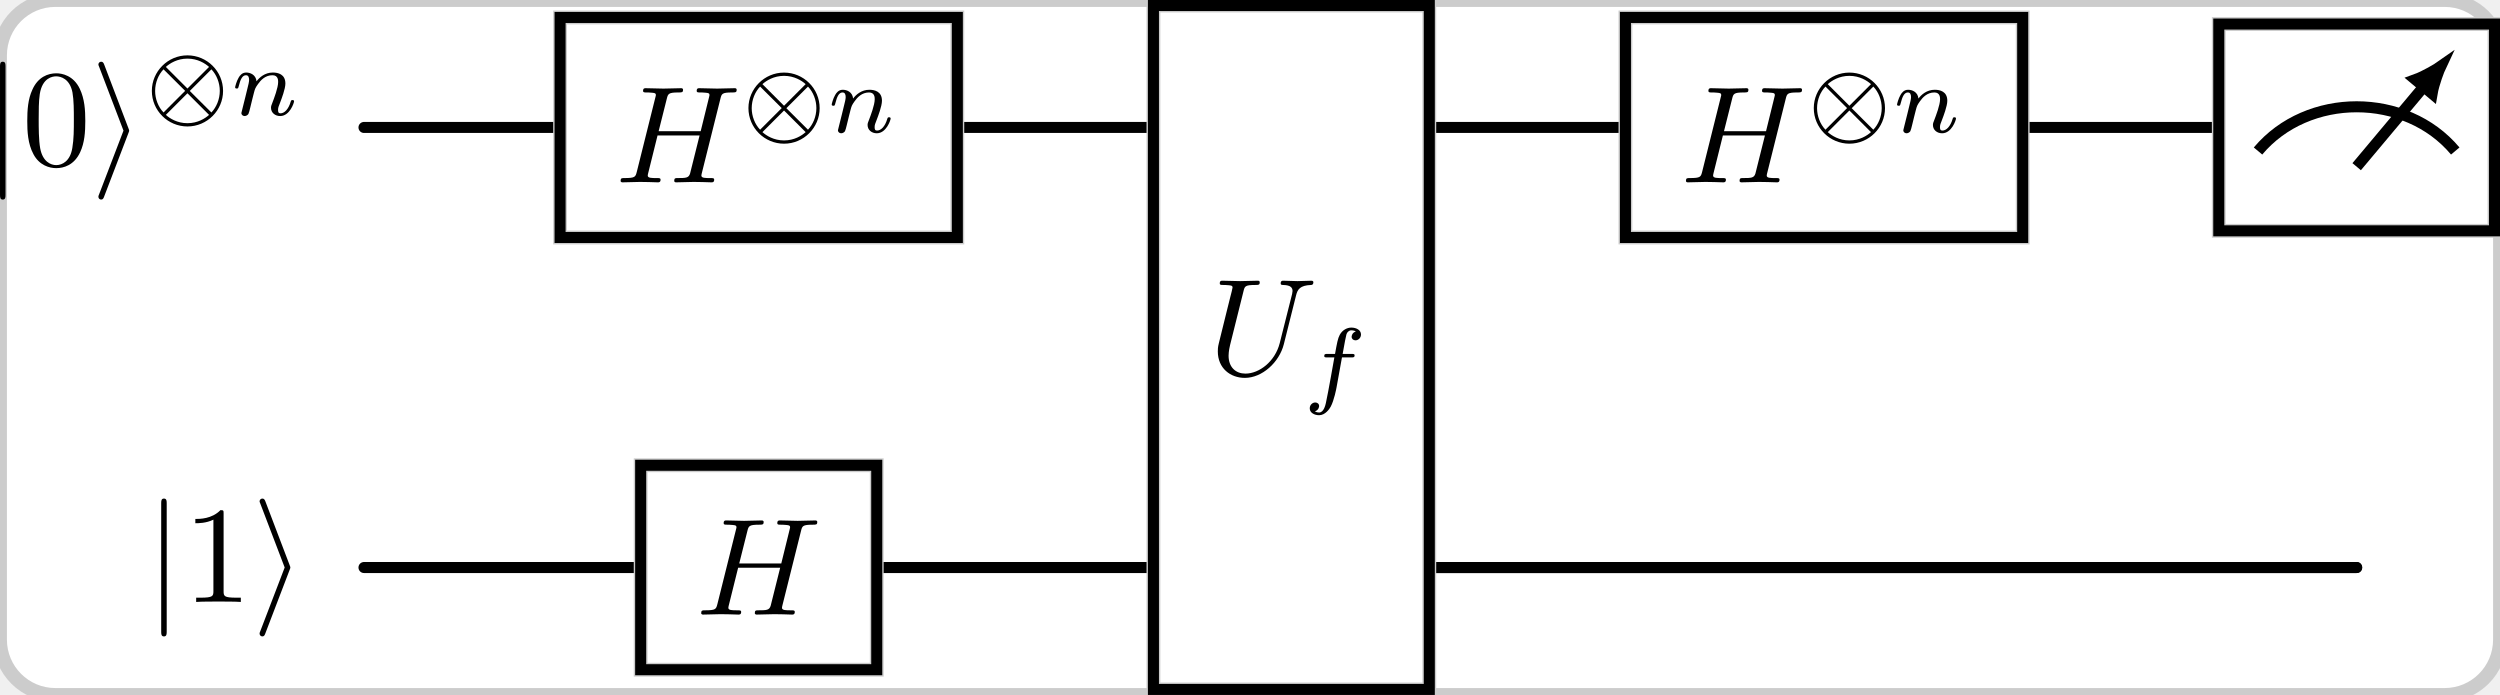
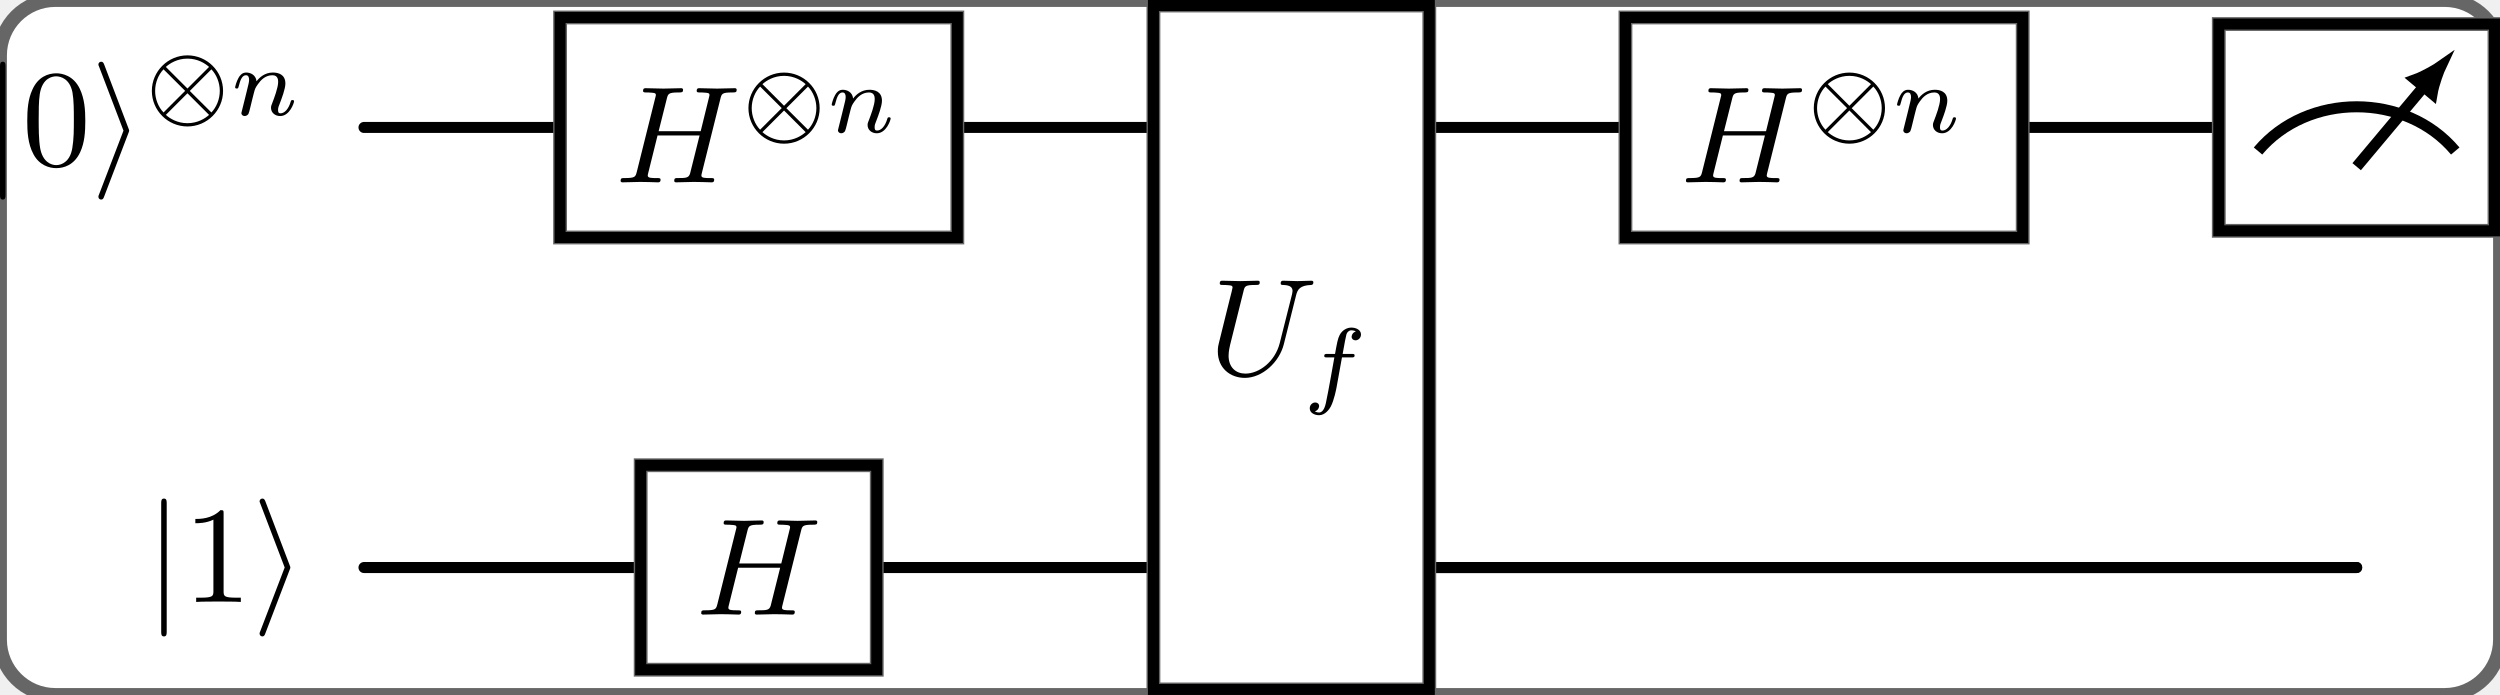
<svg xmlns="http://www.w3.org/2000/svg" xmlns:xlink="http://www.w3.org/1999/xlink" version="1.1" width="180.681pt" height="50.227pt" viewBox="-53.322 -52.328 180.681 50.227">
  <defs>
    <clipPath id="clip1">
      <path d="M107.035-35.645H126.961V-50.59H107.035Z" />
    </clipPath>
    <path id="g0-105" d="M2.72-2.321C2.77-2.441 2.77-2.461 2.77-2.491S2.77-2.54 2.72-2.66L.976-7.243C.917-7.412 .857-7.472 .747-7.472S.548-7.382 .548-7.273C.548-7.243 .548-7.223 .598-7.113L2.361-2.491L.598 2.112C.548 2.222 .548 2.242 .548 2.291C.548 2.401 .638 2.491 .747 2.491C.877 2.491 .917 2.391 .956 2.291L2.72-2.321Z" />
    <path id="g0-106" d="M1.584-7.113C1.584-7.293 1.584-7.472 1.385-7.472S1.186-7.293 1.186-7.113V2.132C1.186 2.311 1.186 2.491 1.385 2.491S1.584 2.311 1.584 2.132V-7.113Z" />
    <path id="g4-48" d="M4.583-3.188C4.583-3.985 4.533-4.782 4.184-5.519C3.726-6.476 2.909-6.635 2.491-6.635C1.893-6.635 1.166-6.376 .757-5.45C.438-4.762 .389-3.985 .389-3.188C.389-2.441 .428-1.544 .837-.787C1.265 .02 1.993 .219 2.481 .219C3.019 .219 3.776 .01 4.214-.936C4.533-1.624 4.583-2.401 4.583-3.188ZM2.481 0C2.092 0 1.504-.249 1.325-1.205C1.215-1.803 1.215-2.72 1.215-3.308C1.215-3.945 1.215-4.603 1.295-5.141C1.484-6.326 2.232-6.416 2.481-6.416C2.809-6.416 3.467-6.237 3.656-5.25C3.756-4.692 3.756-3.935 3.756-3.308C3.756-2.56 3.756-1.883 3.646-1.245C3.497-.299 2.929 0 2.481 0Z" />
    <path id="g4-49" d="M2.929-6.376C2.929-6.615 2.929-6.635 2.7-6.635C2.082-5.998 1.205-5.998 .887-5.998V-5.689C1.086-5.689 1.674-5.689 2.192-5.948V-.787C2.192-.428 2.162-.309 1.265-.309H.946V0C1.295-.03 2.162-.03 2.56-.03S3.826-.03 4.174 0V-.309H3.856C2.959-.309 2.929-.418 2.929-.787V-6.376Z" />
    <path id="g1-10" d="M5.684-1.743C5.684-3.173 4.519-4.317 3.11-4.317C1.688-4.317 .537-3.152 .537-1.75C.537-.321 1.702 .823 3.11 .823C4.533 .823 5.684-.342 5.684-1.743ZM1.548-3.48C1.834-3.738 2.371-4.08 3.11-4.08S4.387-3.738 4.672-3.48L3.11-1.918L1.548-3.48ZM1.381-.188C.997-.586 .774-1.172 .774-1.743C.774-2.357 1.018-2.929 1.381-3.306L2.943-1.75L1.381-.188ZM4.84-3.306C5.223-2.908 5.447-2.322 5.447-1.75C5.447-1.137 5.202-.565 4.84-.188L3.278-1.743L4.84-3.306ZM4.672-.014C4.387 .244 3.85 .586 3.11 .586S1.834 .244 1.548-.014L3.11-1.576L4.672-.014Z" />
    <path id="g3-102" d="M2.838-2.755H3.522C3.661-2.755 3.752-2.755 3.752-2.908C3.752-3.006 3.661-3.006 3.536-3.006H2.887C3.048-3.891 3.103-4.212 3.159-4.414C3.194-4.568 3.347-4.714 3.515-4.714C3.522-4.714 3.71-4.714 3.843-4.631C3.557-4.54 3.536-4.289 3.536-4.247C3.536-4.094 3.654-3.989 3.815-3.989C4.003-3.989 4.212-4.149 4.212-4.414C4.212-4.735 3.87-4.91 3.515-4.91C3.208-4.91 2.866-4.735 2.678-4.387C2.538-4.129 2.483-3.815 2.336-3.006H1.785C1.646-3.006 1.555-3.006 1.555-2.852C1.555-2.755 1.646-2.755 1.771-2.755H2.287C2.28-2.713 1.841-.202 1.674 .544C1.639 .697 1.52 1.227 1.186 1.227C1.179 1.227 1.011 1.227 .879 1.144C1.165 1.053 1.186 .802 1.186 .76C1.186 .607 1.067 .502 .907 .502C.718 .502 .509 .663 .509 .928C.509 1.241 .837 1.423 1.186 1.423C1.632 1.423 1.939 .962 2.022 .809C2.273 .342 2.434-.516 2.448-.6L2.838-2.755Z" />
    <path id="g3-110" d="M.851-.439C.823-.349 .781-.174 .781-.153C.781 0 .907 .07 1.018 .07C1.144 .07 1.255-.021 1.29-.084S1.381-.37 1.416-.516C1.451-.649 1.527-.969 1.569-1.144C1.611-1.297 1.653-1.451 1.688-1.611C1.764-1.897 1.778-1.953 1.981-2.239C2.176-2.518 2.504-2.88 3.027-2.88C3.431-2.88 3.438-2.525 3.438-2.392C3.438-1.974 3.138-1.2 3.027-.907C2.95-.711 2.922-.649 2.922-.53C2.922-.16 3.229 .07 3.585 .07C4.282 .07 4.589-.893 4.589-.997C4.589-1.088 4.498-1.088 4.477-1.088C4.38-1.088 4.373-1.046 4.345-.969C4.184-.411 3.884-.126 3.605-.126C3.459-.126 3.431-.223 3.431-.37C3.431-.53 3.466-.621 3.592-.934C3.675-1.151 3.961-1.89 3.961-2.28C3.961-2.957 3.424-3.075 3.055-3.075C2.476-3.075 2.085-2.72 1.876-2.441C1.827-2.922 1.416-3.075 1.13-3.075C.83-3.075 .669-2.859 .579-2.699C.425-2.441 .328-2.043 .328-2.008C.328-1.918 .425-1.918 .446-1.918C.544-1.918 .551-1.939 .6-2.127C.704-2.538 .837-2.88 1.109-2.88C1.29-2.88 1.339-2.727 1.339-2.538C1.339-2.406 1.276-2.148 1.227-1.96S1.109-1.485 1.074-1.332L.851-.439Z" />
    <path id="g2-72" d="M7.601-6.037C7.691-6.396 7.711-6.496 8.438-6.496C8.697-6.496 8.777-6.496 8.777-6.695C8.777-6.804 8.667-6.804 8.638-6.804C8.359-6.804 7.641-6.775 7.362-6.775C7.073-6.775 6.366-6.804 6.077-6.804C5.998-6.804 5.888-6.804 5.888-6.605C5.888-6.496 5.978-6.496 6.167-6.496C6.187-6.496 6.376-6.496 6.545-6.476C6.725-6.456 6.814-6.446 6.814-6.316C6.814-6.276 6.804-6.257 6.775-6.127L6.177-3.696H3.138L3.726-6.037C3.816-6.396 3.846-6.496 4.563-6.496C4.822-6.496 4.902-6.496 4.902-6.695C4.902-6.804 4.792-6.804 4.762-6.804C4.483-6.804 3.766-6.775 3.487-6.775C3.198-6.775 2.491-6.804 2.202-6.804C2.122-6.804 2.012-6.804 2.012-6.605C2.012-6.496 2.102-6.496 2.291-6.496C2.311-6.496 2.501-6.496 2.67-6.476C2.849-6.456 2.939-6.446 2.939-6.316C2.939-6.276 2.929-6.247 2.899-6.127L1.564-.777C1.465-.389 1.445-.309 .658-.309C.478-.309 .389-.309 .389-.11C.389 0 .508 0 .528 0C.807 0 1.514-.03 1.793-.03C2.002-.03 2.222-.02 2.431-.02C2.65-.02 2.869 0 3.078 0C3.158 0 3.278 0 3.278-.199C3.278-.309 3.188-.309 2.999-.309C2.63-.309 2.351-.309 2.351-.488C2.351-.548 2.371-.598 2.381-.658L3.059-3.387H6.097C5.679-1.733 5.45-.787 5.41-.638C5.31-.319 5.121-.309 4.503-.309C4.354-.309 4.264-.309 4.264-.11C4.264 0 4.384 0 4.403 0C4.682 0 5.39-.03 5.669-.03C5.878-.03 6.097-.02 6.306-.02C6.526-.02 6.745 0 6.954 0C7.034 0 7.153 0 7.153-.199C7.153-.309 7.064-.309 6.874-.309C6.506-.309 6.227-.309 6.227-.488C6.227-.548 6.247-.598 6.257-.658L7.601-6.037Z" />
    <path id="g2-85" d="M6.326-5.758C6.426-6.167 6.605-6.466 7.402-6.496C7.452-6.496 7.572-6.506 7.572-6.695C7.572-6.705 7.572-6.804 7.442-6.804C7.113-6.804 6.765-6.775 6.426-6.775S5.719-6.804 5.39-6.804C5.33-6.804 5.21-6.804 5.21-6.605C5.21-6.496 5.31-6.496 5.39-6.496C5.958-6.486 6.067-6.276 6.067-6.057C6.067-6.027 6.047-5.878 6.037-5.848L5.141-2.291C4.802-.956 3.656-.09 2.66-.09C1.983-.09 1.445-.528 1.445-1.385C1.445-1.405 1.445-1.724 1.554-2.162L2.521-6.037C2.61-6.396 2.63-6.496 3.357-6.496C3.616-6.496 3.696-6.496 3.696-6.695C3.696-6.804 3.587-6.804 3.557-6.804C3.278-6.804 2.56-6.775 2.281-6.775C1.993-6.775 1.285-6.804 .996-6.804C.917-6.804 .807-6.804 .807-6.605C.807-6.496 .897-6.496 1.086-6.496C1.106-6.496 1.295-6.496 1.465-6.476C1.644-6.456 1.733-6.446 1.733-6.316C1.733-6.257 1.624-5.838 1.564-5.609L1.345-4.732C1.255-4.344 .777-2.461 .737-2.271C.667-1.993 .667-1.843 .667-1.694C.667-.478 1.574 .219 2.62 .219C3.875 .219 5.111-.907 5.44-2.222L6.326-5.758Z" />
  </defs>
  <g id="page1">
-     <rect x="-53.322" y="-52.328" width="180.681" height="50.227" fill="#fff" stroke="#ccc" stroke-width="1" rx="4" />
+     <rect x="-53.322" y="-52.328" width="180.681" height="50.227" fill="#fff" stroke="#666" stroke-width="1" rx="4" />
    <path d="M-12.844-43.117H-27.016" stroke="#000" fill="none" stroke-width=".797" stroke-miterlimit="10" stroke-linecap="round" />
    <path d="M30.039-43.117H15.867" stroke="#000" fill="none" stroke-width=".797" stroke-miterlimit="10" stroke-linecap="round" />
    <path d="M64.152-43.117H49.977" stroke="#000" fill="none" stroke-width=".797" stroke-miterlimit="10" stroke-linecap="round" />
    <path d="M107.035-43.117H92.863" stroke="#000" fill="none" stroke-width=".797" stroke-miterlimit="10" stroke-linecap="round" />
    <path d="M-7.019-11.312H-27.016" stroke="#000" fill="none" stroke-width=".797" stroke-miterlimit="10" stroke-linecap="round" />
    <path d="M30.039-11.312H10.043" stroke="#000" fill="none" stroke-width=".797" stroke-miterlimit="10" stroke-linecap="round" />
    <path d="M78.508-11.312H49.977" stroke="#000" fill="none" stroke-width=".797" stroke-miterlimit="10" stroke-linecap="round" />
    <path d="M78.508-11.312H49.977" stroke="#000" fill="none" stroke-width=".797" stroke-miterlimit="10" stroke-linecap="round" />
    <path d="M117-11.312H78.508" stroke="#000" fill="none" stroke-width=".797" stroke-miterlimit="10" stroke-linecap="round" />
    <path d="M117-11.312H78.508" stroke="#000" fill="none" stroke-width=".797" stroke-miterlimit="10" stroke-linecap="round" />
    <g transform="matrix(1 0 0 1 -104.4795 -13.18)">
      <use x="49.972" y="-27.215" xlink:href="#g0-106" />
      <use x="52.739" y="-27.215" xlink:href="#g4-48" />
      <use x="57.721" y="-27.215" xlink:href="#g0-105" />
      <use x="61.595" y="-30.831" xlink:href="#g1-10" />
      <use x="67.822" y="-30.831" xlink:href="#g3-110" />
    </g>
-     <path d="M-12.844-35.164H15.867V-51.066H-12.844Z" fill="#fff" stroke="#ccc" stroke-width="1" rx="4" />
+     <path d="M-12.844-35.164H15.867V-51.066H-12.844Z" fill="#fff" stroke="#666" stroke-width="1" rx="4" />
    <path d="M-12.844-35.164H15.867V-51.066H-12.844Z" stroke="#000" fill="none" stroke-width=".797" stroke-miterlimit="10" />
    <g transform="matrix(1 0 0 1 -58.83073 -11.9347)">
      <use x="49.972" y="-27.215" xlink:href="#g2-72" />
      <use x="59.063" y="-30.831" xlink:href="#g1-10" />
      <use x="65.289" y="-30.831" xlink:href="#g3-110" />
    </g>
-     <path d="M30.039-2.5H49.977V-51.93H30.039Z" fill="#fff" stroke="#ccc" stroke-width="1" rx="4" />
+     <path d="M30.039-2.5H49.977V-51.93H30.039Z" fill="#fff" stroke="#666" stroke-width="1" rx="4" />
    <path d="M30.039-2.5H49.977V-51.93H30.039Z" stroke="#000" fill="none" stroke-width=".797" stroke-miterlimit="10" />
    <g transform="matrix(1 0 0 1 -15.9463 1.9787)">
      <use x="49.972" y="-27.215" xlink:href="#g2-85" />
      <use x="56.774" y="-25.721" xlink:href="#g3-102" />
    </g>
-     <path d="M64.152-35.164H92.863V-51.066H64.152Z" fill="#fff" stroke="#ccc" stroke-width="1" rx="4" />
+     <path d="M64.152-35.164H92.863V-51.066H64.152Z" fill="#fff" stroke="#666" stroke-width="1" rx="4" />
    <path d="M64.152-35.164H92.863V-51.066H64.152Z" stroke="#000" fill="none" stroke-width=".797" stroke-miterlimit="10" />
    <g transform="matrix(1 0 0 1 18.1644 -11.9347)">
      <use x="49.972" y="-27.215" xlink:href="#g2-72" />
      <use x="59.063" y="-30.831" xlink:href="#g1-10" />
      <use x="65.289" y="-30.831" xlink:href="#g3-110" />
    </g>
-     <path d="M107.035-35.645H126.961V-50.59H107.035Z" fill="#fff" stroke="#ccc" stroke-width="1" rx="4" />
+     <path d="M107.035-35.645H126.961V-50.59H107.035Z" fill="#fff" stroke="#666" stroke-width="1" rx="4" />
    <path d="M109.871-41.414C113.445-45.676 120.555-45.676 124.125-41.414" stroke="#000" fill="none" stroke-width=".797" stroke-miterlimit="10" clip-path="url(#clip1)" />
    <path d="M117-40.281L121.844-46.062" stroke="#000" fill="none" stroke-width=".797" stroke-miterlimit="10" clip-path="url(#clip1)" />
    <path d="M123.082-47.539C122.882-47.398 121.945-46.828 121.238-46.574L122.453-45.555C122.578-46.297 122.976-47.316 123.082-47.539Z" clip-path="url(#clip1)" />
    <path d="M123.082-47.539C122.882-47.398 121.945-46.828 121.238-46.574L122.453-45.555C122.578-46.297 122.976-47.316 123.082-47.539Z" stroke="#000" fill="none" stroke-width=".789" stroke-miterlimit="10" clip-path="url(#clip1)" />
    <path d="M107.035-35.645H126.961V-50.59H107.035Z" stroke="#000" fill="none" stroke-width=".797" stroke-miterlimit="10" />
    <g transform="matrix(1 0 0 1 -92.8297 18.39163)">
      <use x="49.972" y="-27.215" xlink:href="#g0-106" />
      <use x="52.739" y="-27.215" xlink:href="#g4-49" />
      <use x="57.721" y="-27.215" xlink:href="#g0-105" />
    </g>
-     <path d="M-7.019-3.926H10.043V-18.703H-7.019Z" fill="#fff" stroke="#ccc" stroke-width="1" rx="4" />
+     <path d="M-7.019-3.926H10.043V-18.703H-7.019Z" fill="#fff" stroke="#666" stroke-width="1" rx="4" />
    <path d="M-7.019-3.926H10.043V-18.703H-7.019Z" stroke="#000" fill="none" stroke-width=".797" stroke-miterlimit="10" />
    <g transform="matrix(1 0 0 1 -53.00584 19.30489)">
      <use x="49.972" y="-27.215" xlink:href="#g2-72" />
    </g>
  </g>
</svg>
